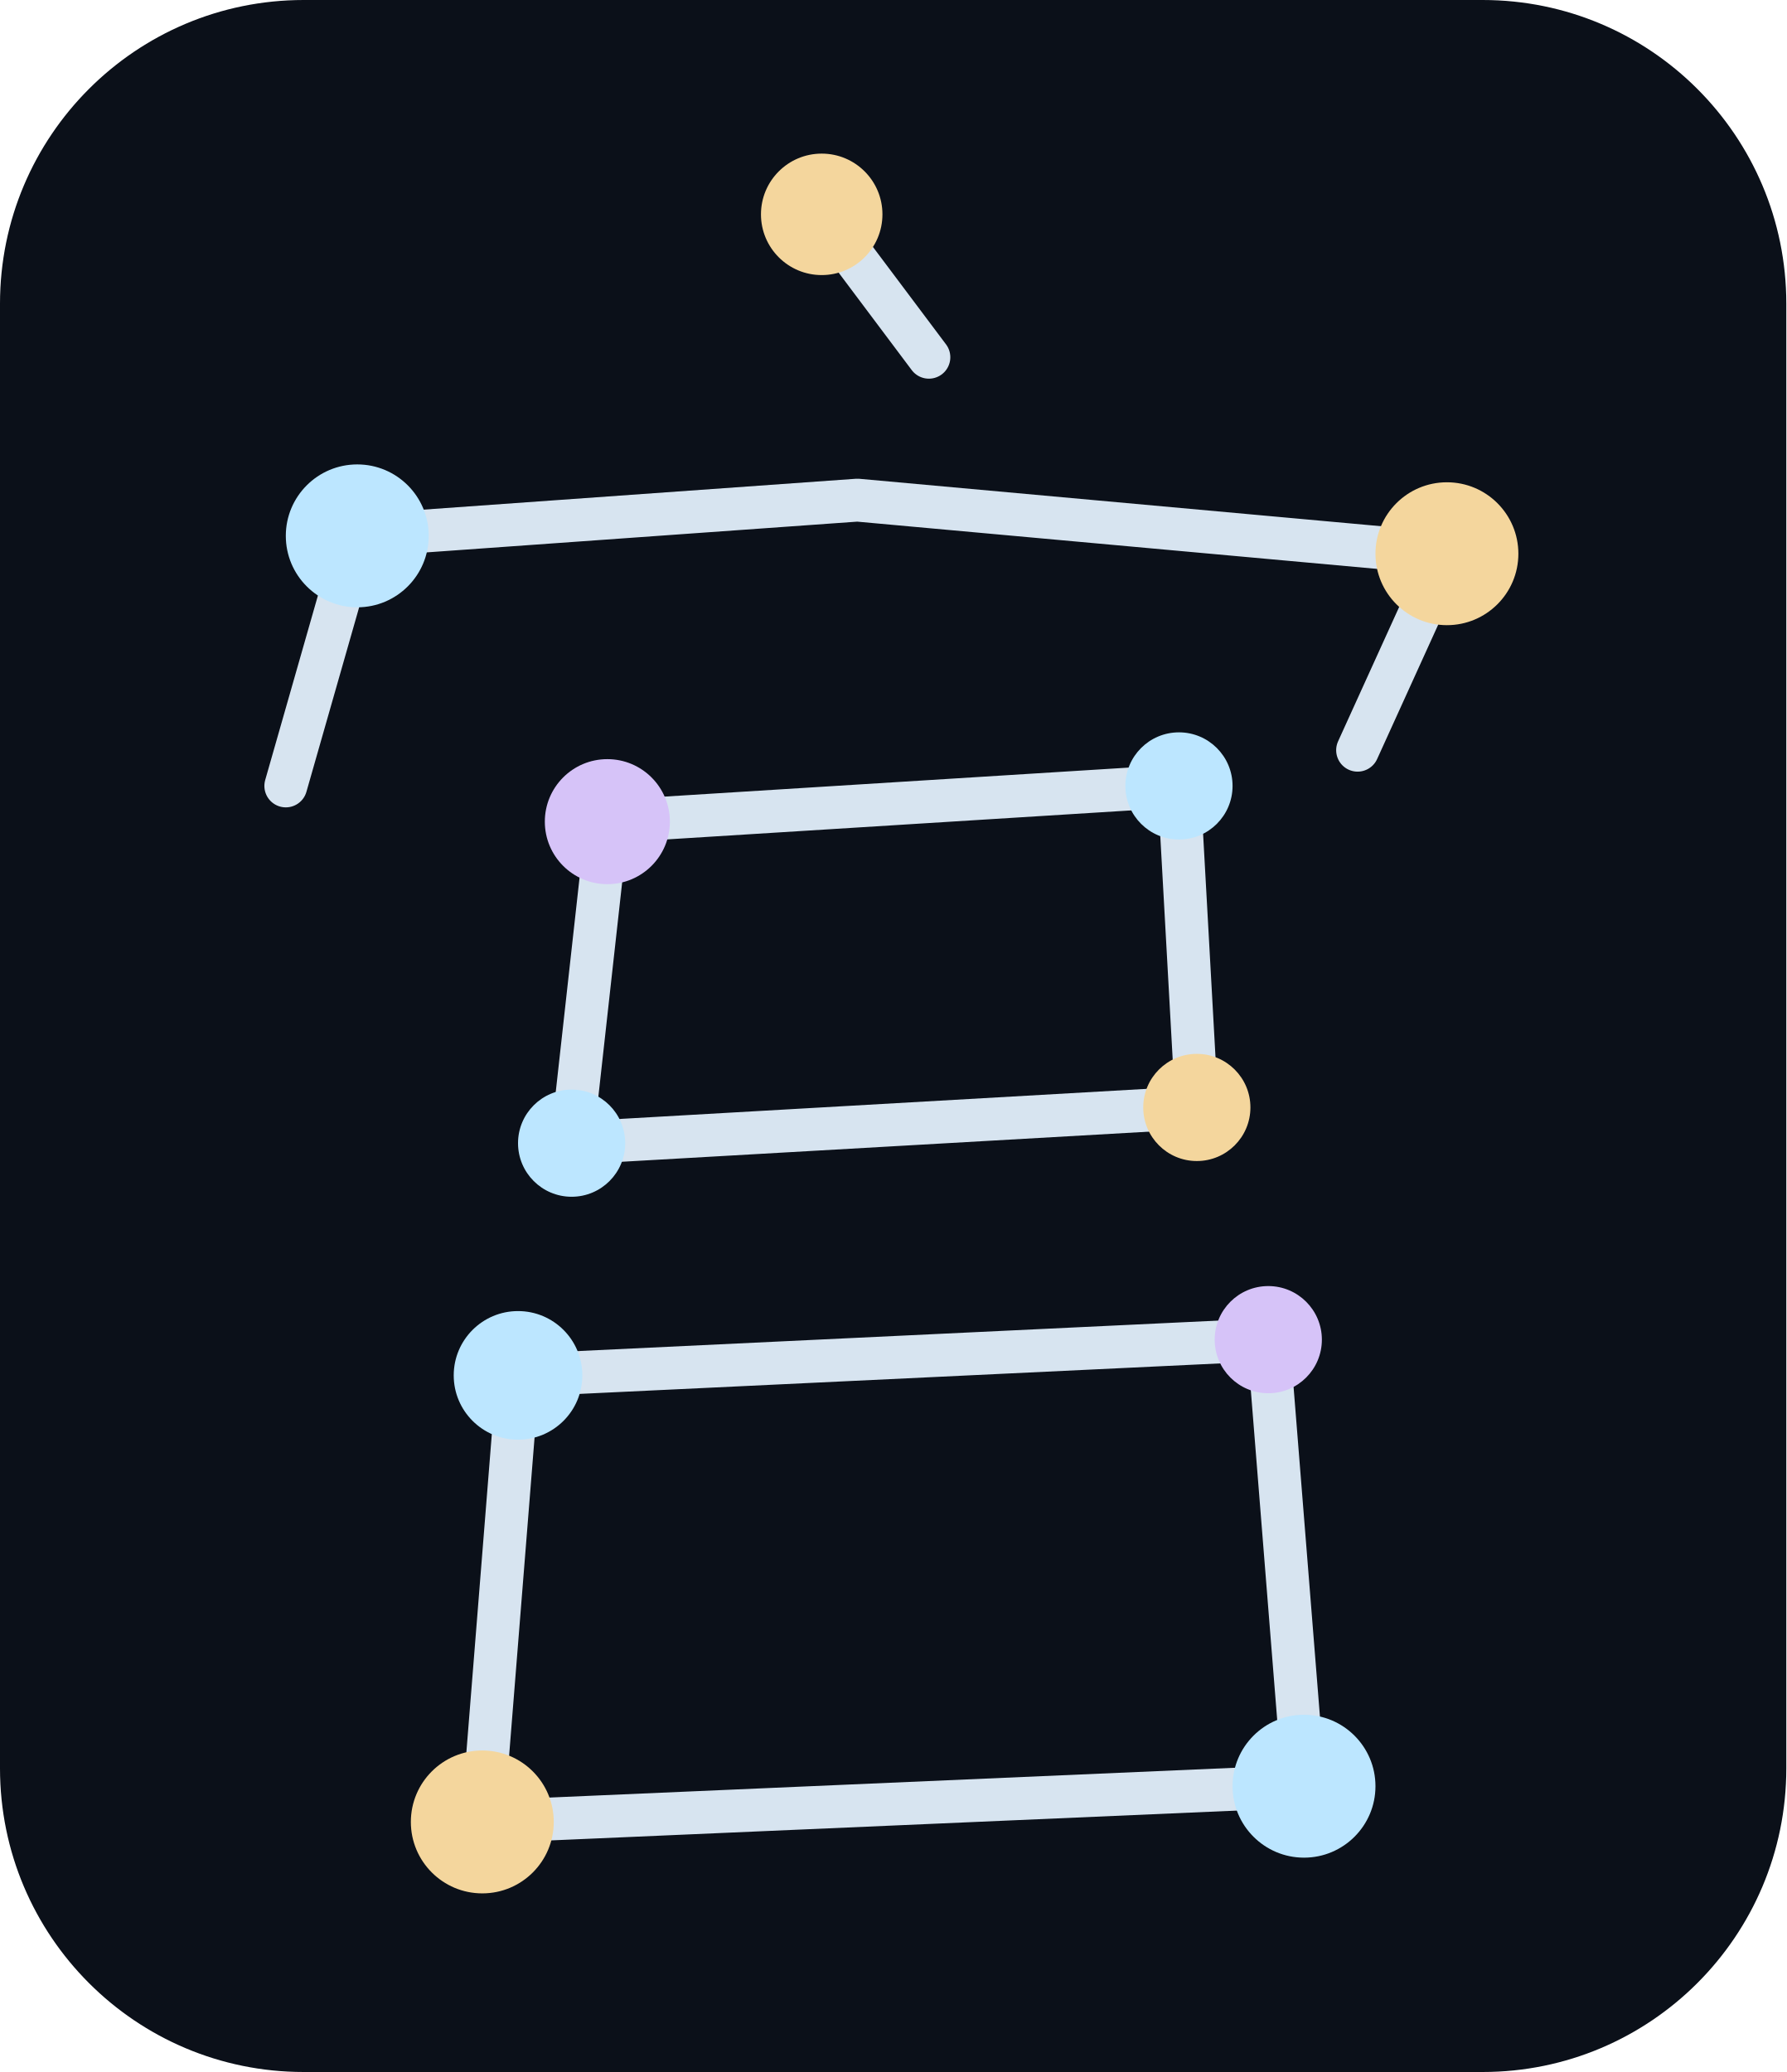
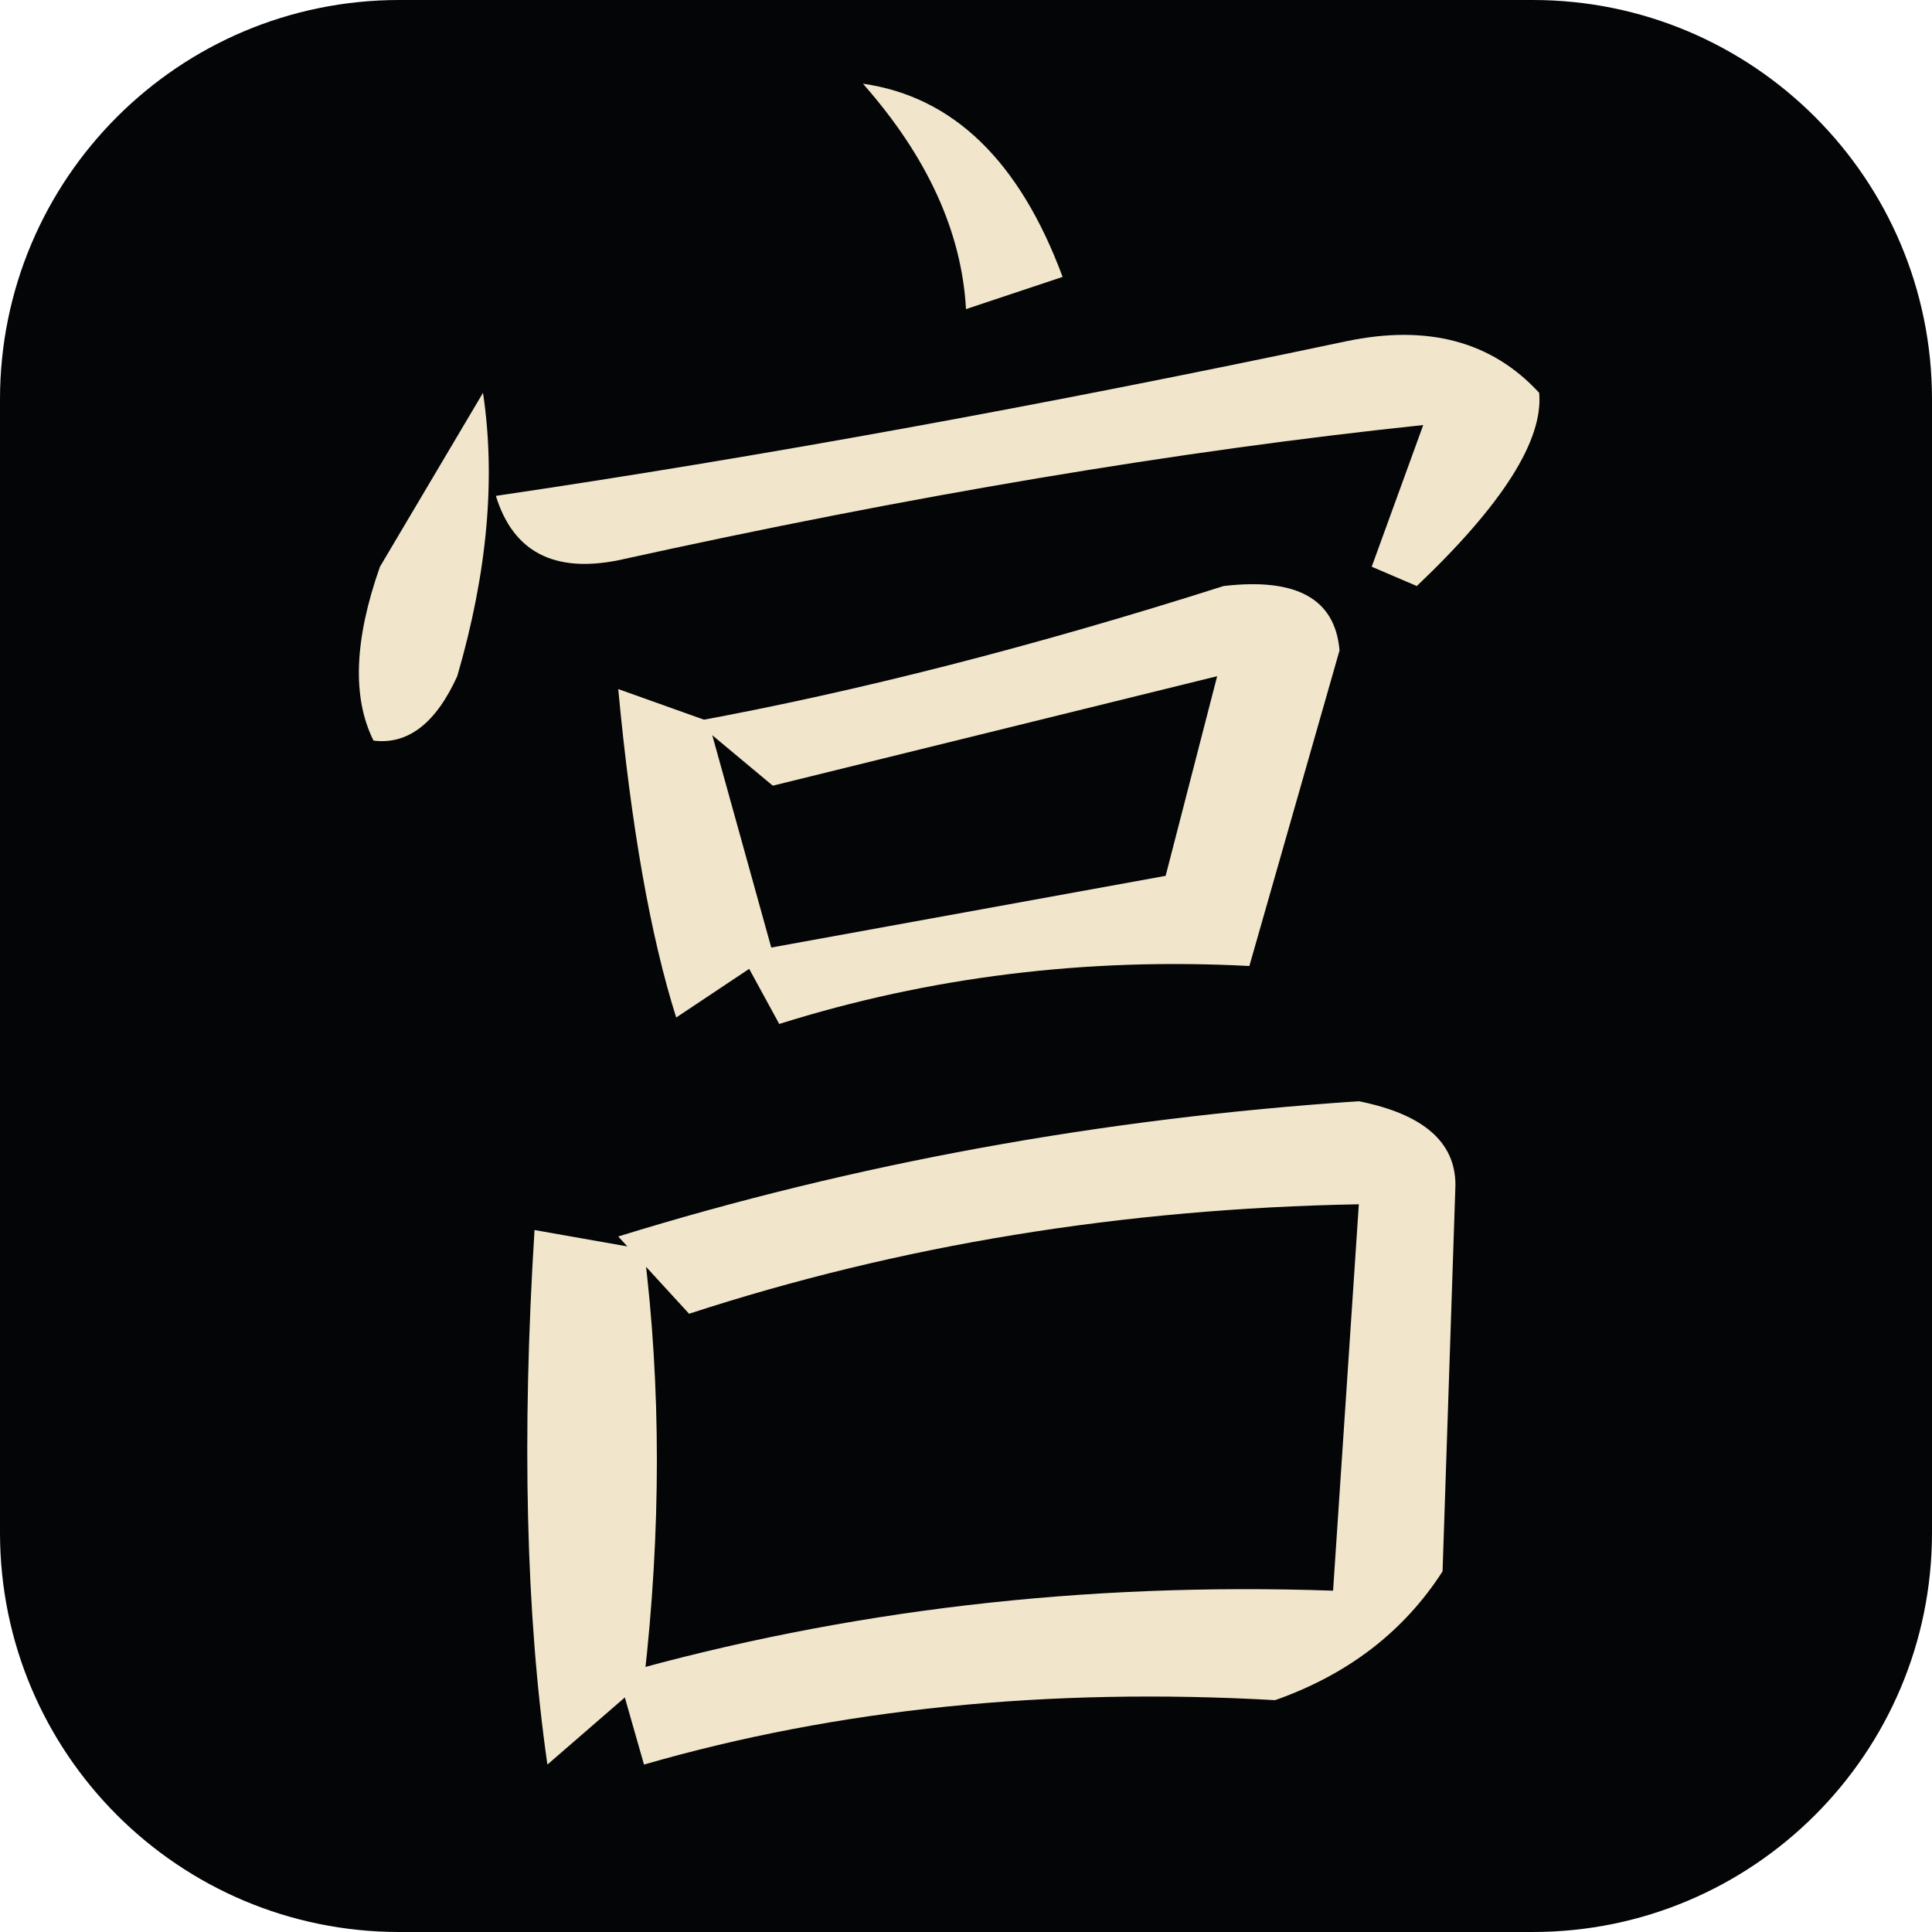
- <svg xmlns="http://www.w3.org/2000/svg" viewBox="0 0 100 116">
-   <rect width="100" height="116" rx="17" fill="#0b1019" />
-   <g fill="none" stroke="#d7e4f0" stroke-width="2.4" stroke-linecap="round" stroke-linejoin="round">
-     <path d="m46 12 6 8M20 30l-4 14M20 30l28-2 33 3-5 11M34 46l32-2 1 18-35 2 2-18M29 77l42-2 2 25-46 2 2-25" />
-   </g>
-   <g fill="#bce6ff">
-     <circle cx="20" cy="30" r="4" />
-     <circle cx="66" cy="44" r="3" />
-     <circle cx="32" cy="64" r="3" />
-     <circle cx="29" cy="77" r="3.6" />
-     <circle cx="73" cy="100" r="4" />
-   </g>
-   <g fill="#f4d69d">
-     <circle cx="46" cy="12" r="3.4" />
-     <circle cx="81" cy="31" r="4" />
-     <circle cx="67" cy="62" r="3" />
-     <circle cx="27" cy="102" r="4" />
-   </g>
-   <g fill="#d6c3f8">
-     <circle cx="34" cy="46" r="3.5" />
-     <circle cx="71" cy="75" r="3" />
+ <svg xmlns="http://www.w3.org/2000/svg" viewBox="0 0 300 300">
+   <rect width="300" height="300" rx="62" fill="#030507" />
+   <g transform="translate(30 0)" fill="#f1e6cc">
+     <g id="brush-shape">
+       <path d="M104 13Q125 16 135 43L120 48Q119 30 104 13Z" />
+       <path d="M45 61Q48 81 41 105Q36 116 28 115Q23 105 29 88Z" />
+       <path d="M47 77Q108 68 179 53Q198 49 209 61Q210 72 190 91L183 88L191 66Q134 72 66 87Q51 90 47 77Z" />
+       <path d="M66 107L80 112L90 148L75 158Q69 139 66 107Z" />
+       <path d="M78 112Q116 105 160 91Q177 89 178 101L164 150Q126 148 91 159L85 148L151 136L159 105L90 122Z" />
+       <path d="M53 191L70 194Q74 226 70 261L55 274Q50 239 53 191Z" />
+       <path d="M66 192Q121 175 181 171Q196 174 196 184L194 244Q185 258 168 264Q115 261 70 274L66 260Q119 245 177 247L181 187Q126 188 77 204Z" />
+     </g>
  </g>
</svg>
